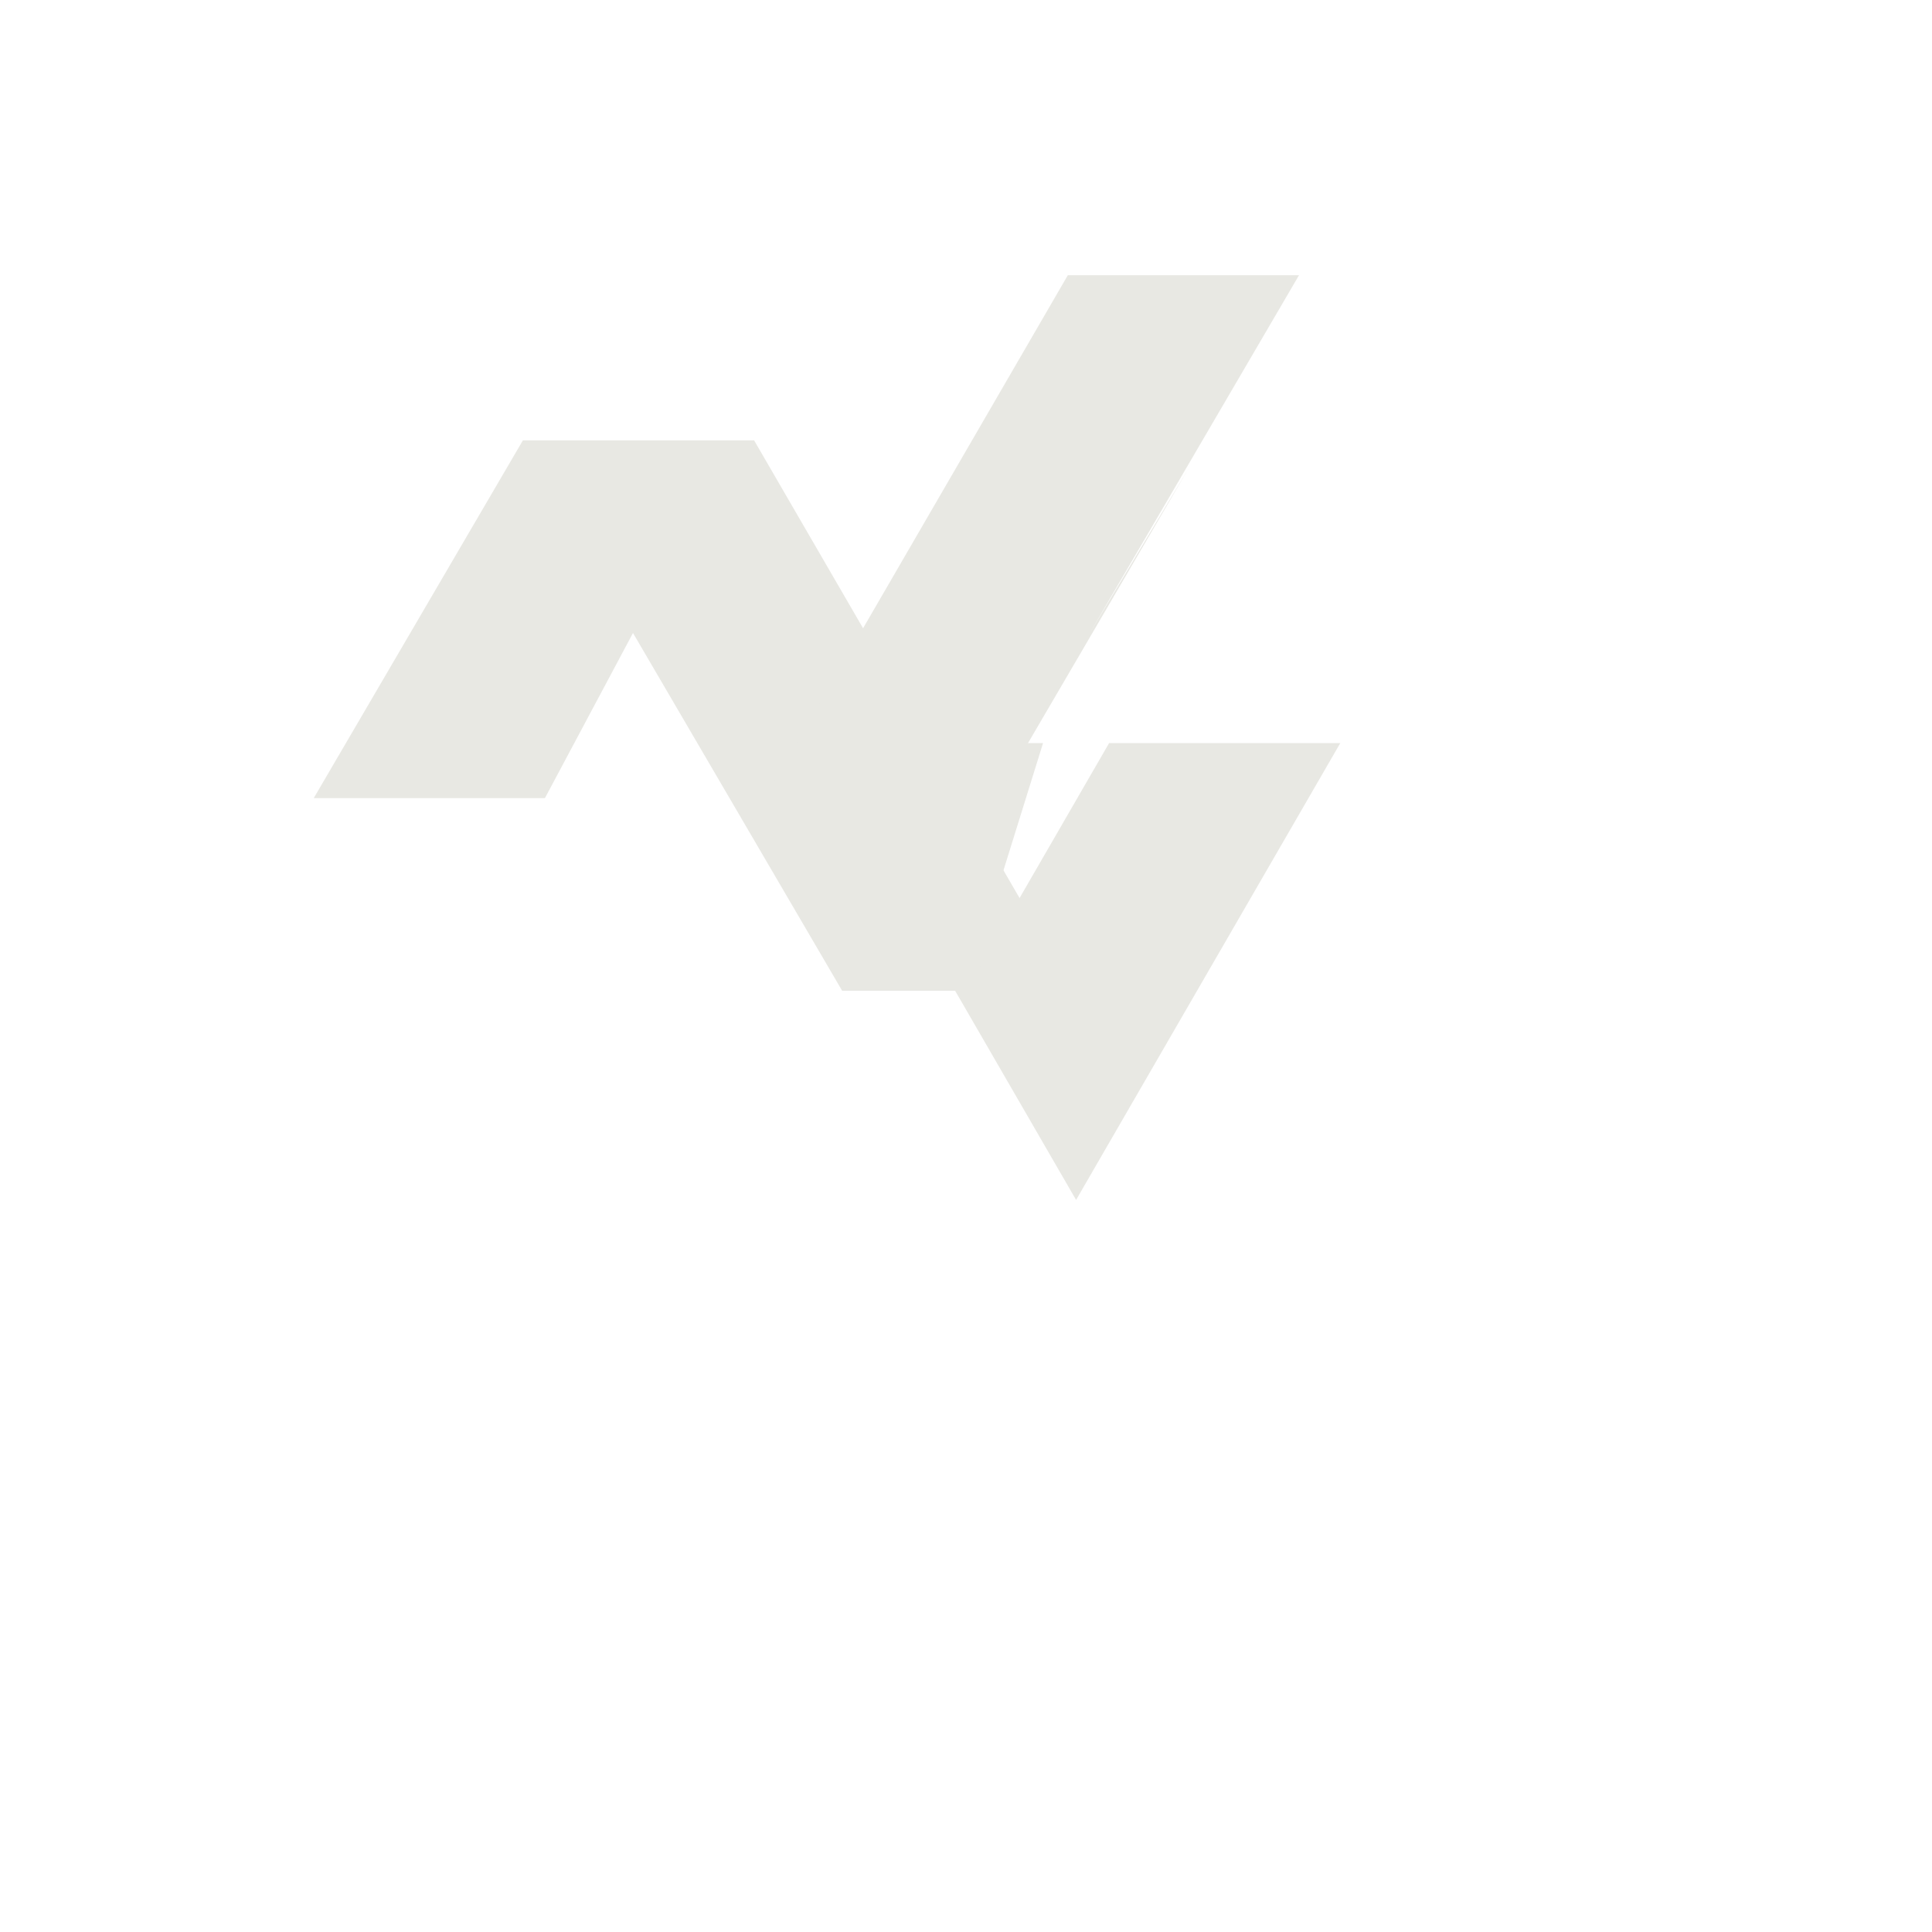
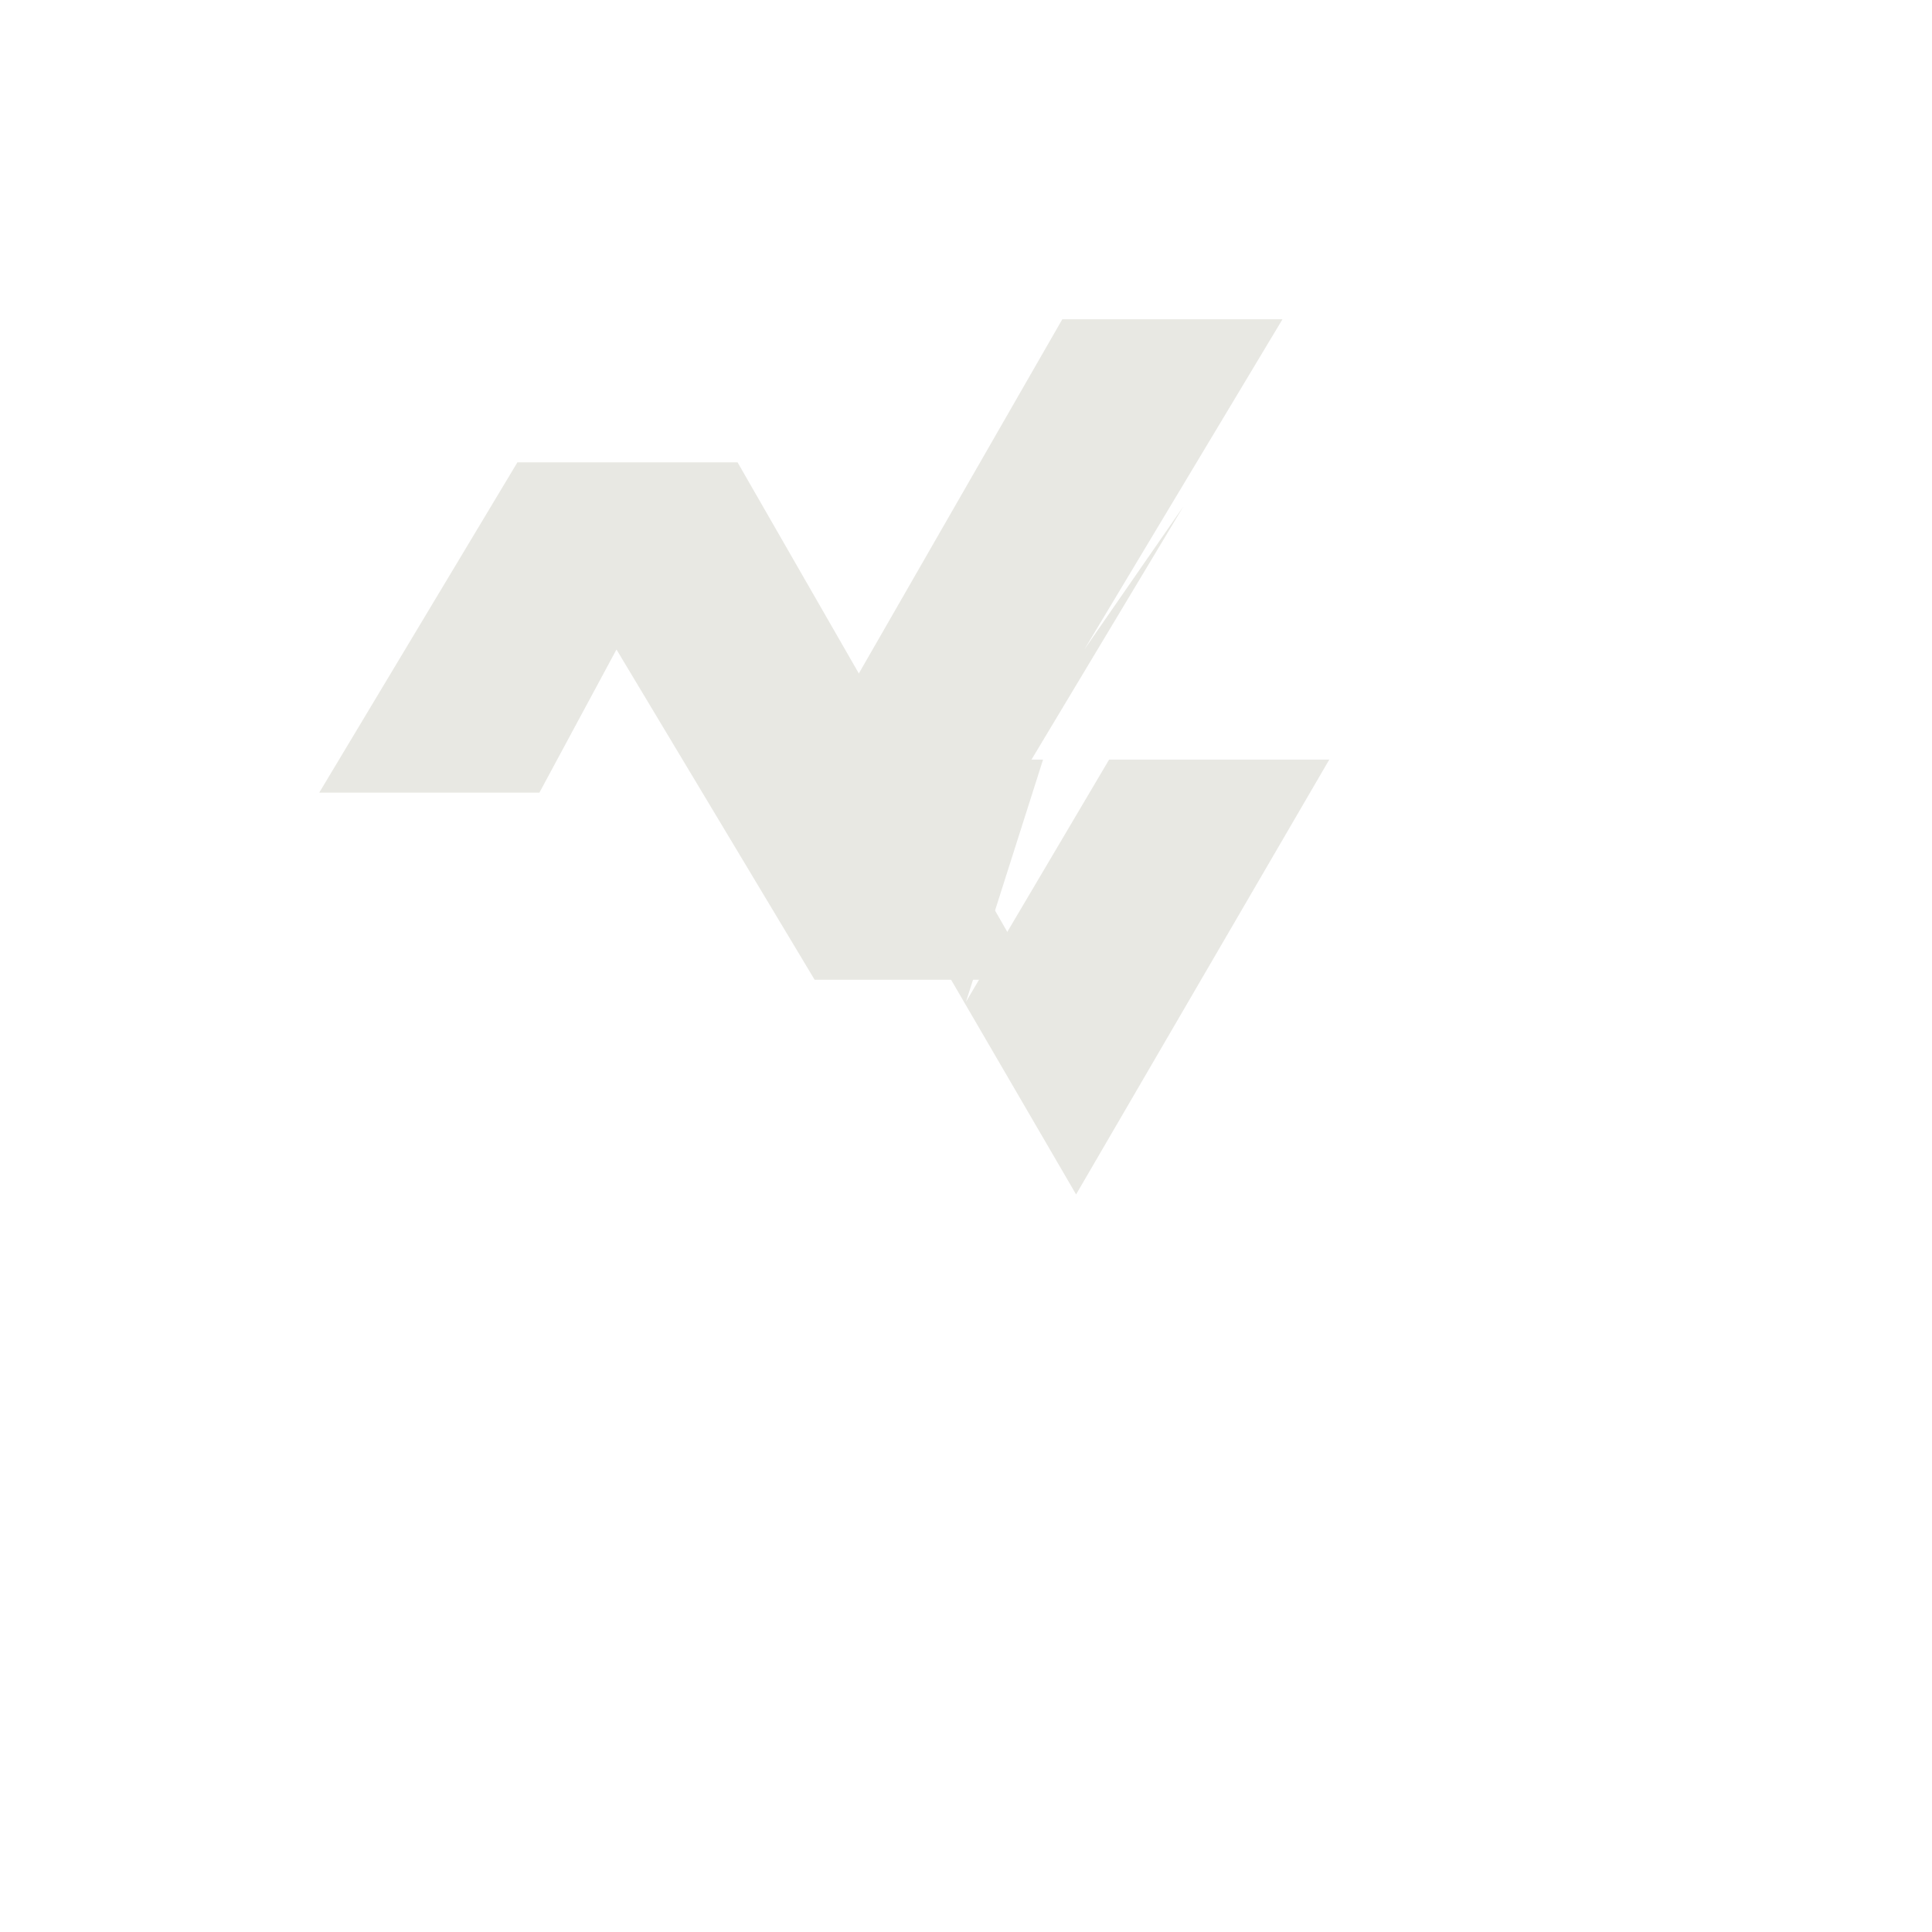
<svg xmlns="http://www.w3.org/2000/svg" width="351" height="351" viewBox="0 0 351 351" fill="none">
-   <g fill="#E8E8E3">
-     <path d="M115 115l38 65h42l-58-100h-42l-38 65h42l16-30z" />
-     <path d="M175.5 180l26-45h42l-48 83-48-83h42l-14 45z" />
-     <path d="M198 115l38-65h-42l-58 100h42l38-65z" />
-   </g>
+   <path d="M112 118l36 60h40l-54-94h-40l-36 60h40l14-26z" fill="#E8E8E3" />
+   <path d="M175.5 182l26-44h40l-46 79-46-79h40l-14 44z" fill="#E8E8E3" />
+   <path d="M197 118l36-60h-40l-54 94h40l36-60z" fill="#E8E8E3" />
</svg>
